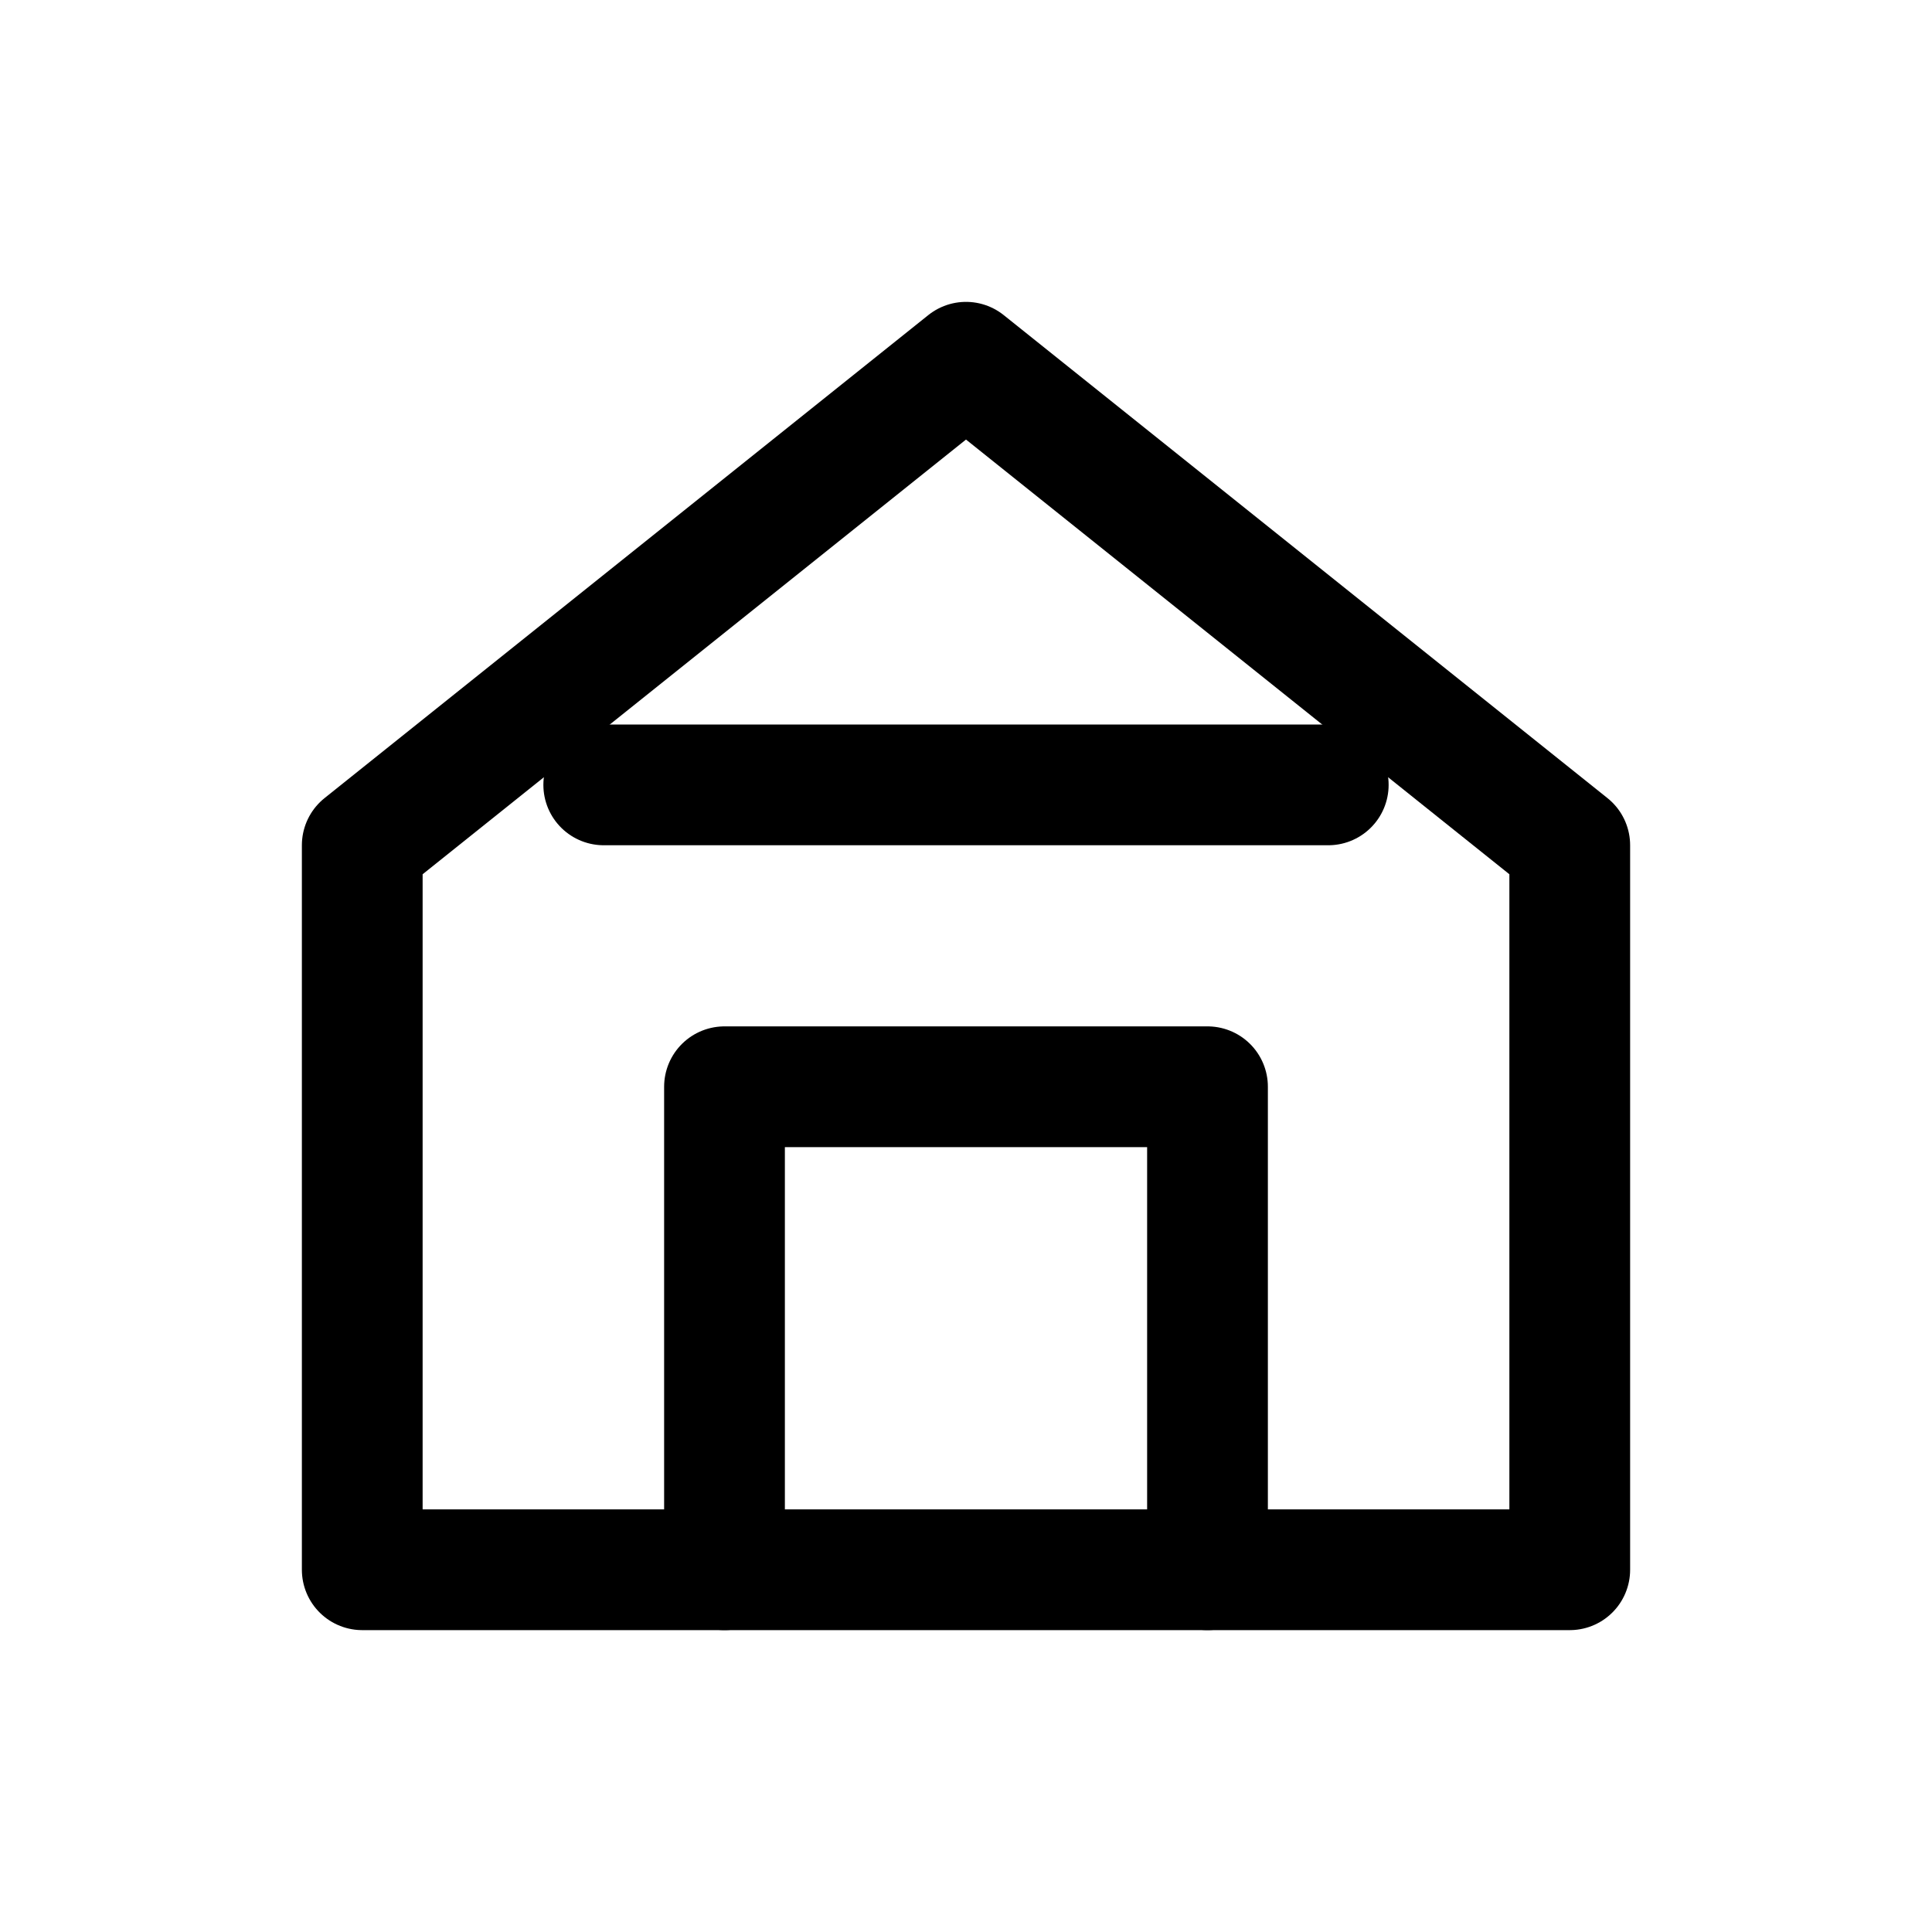
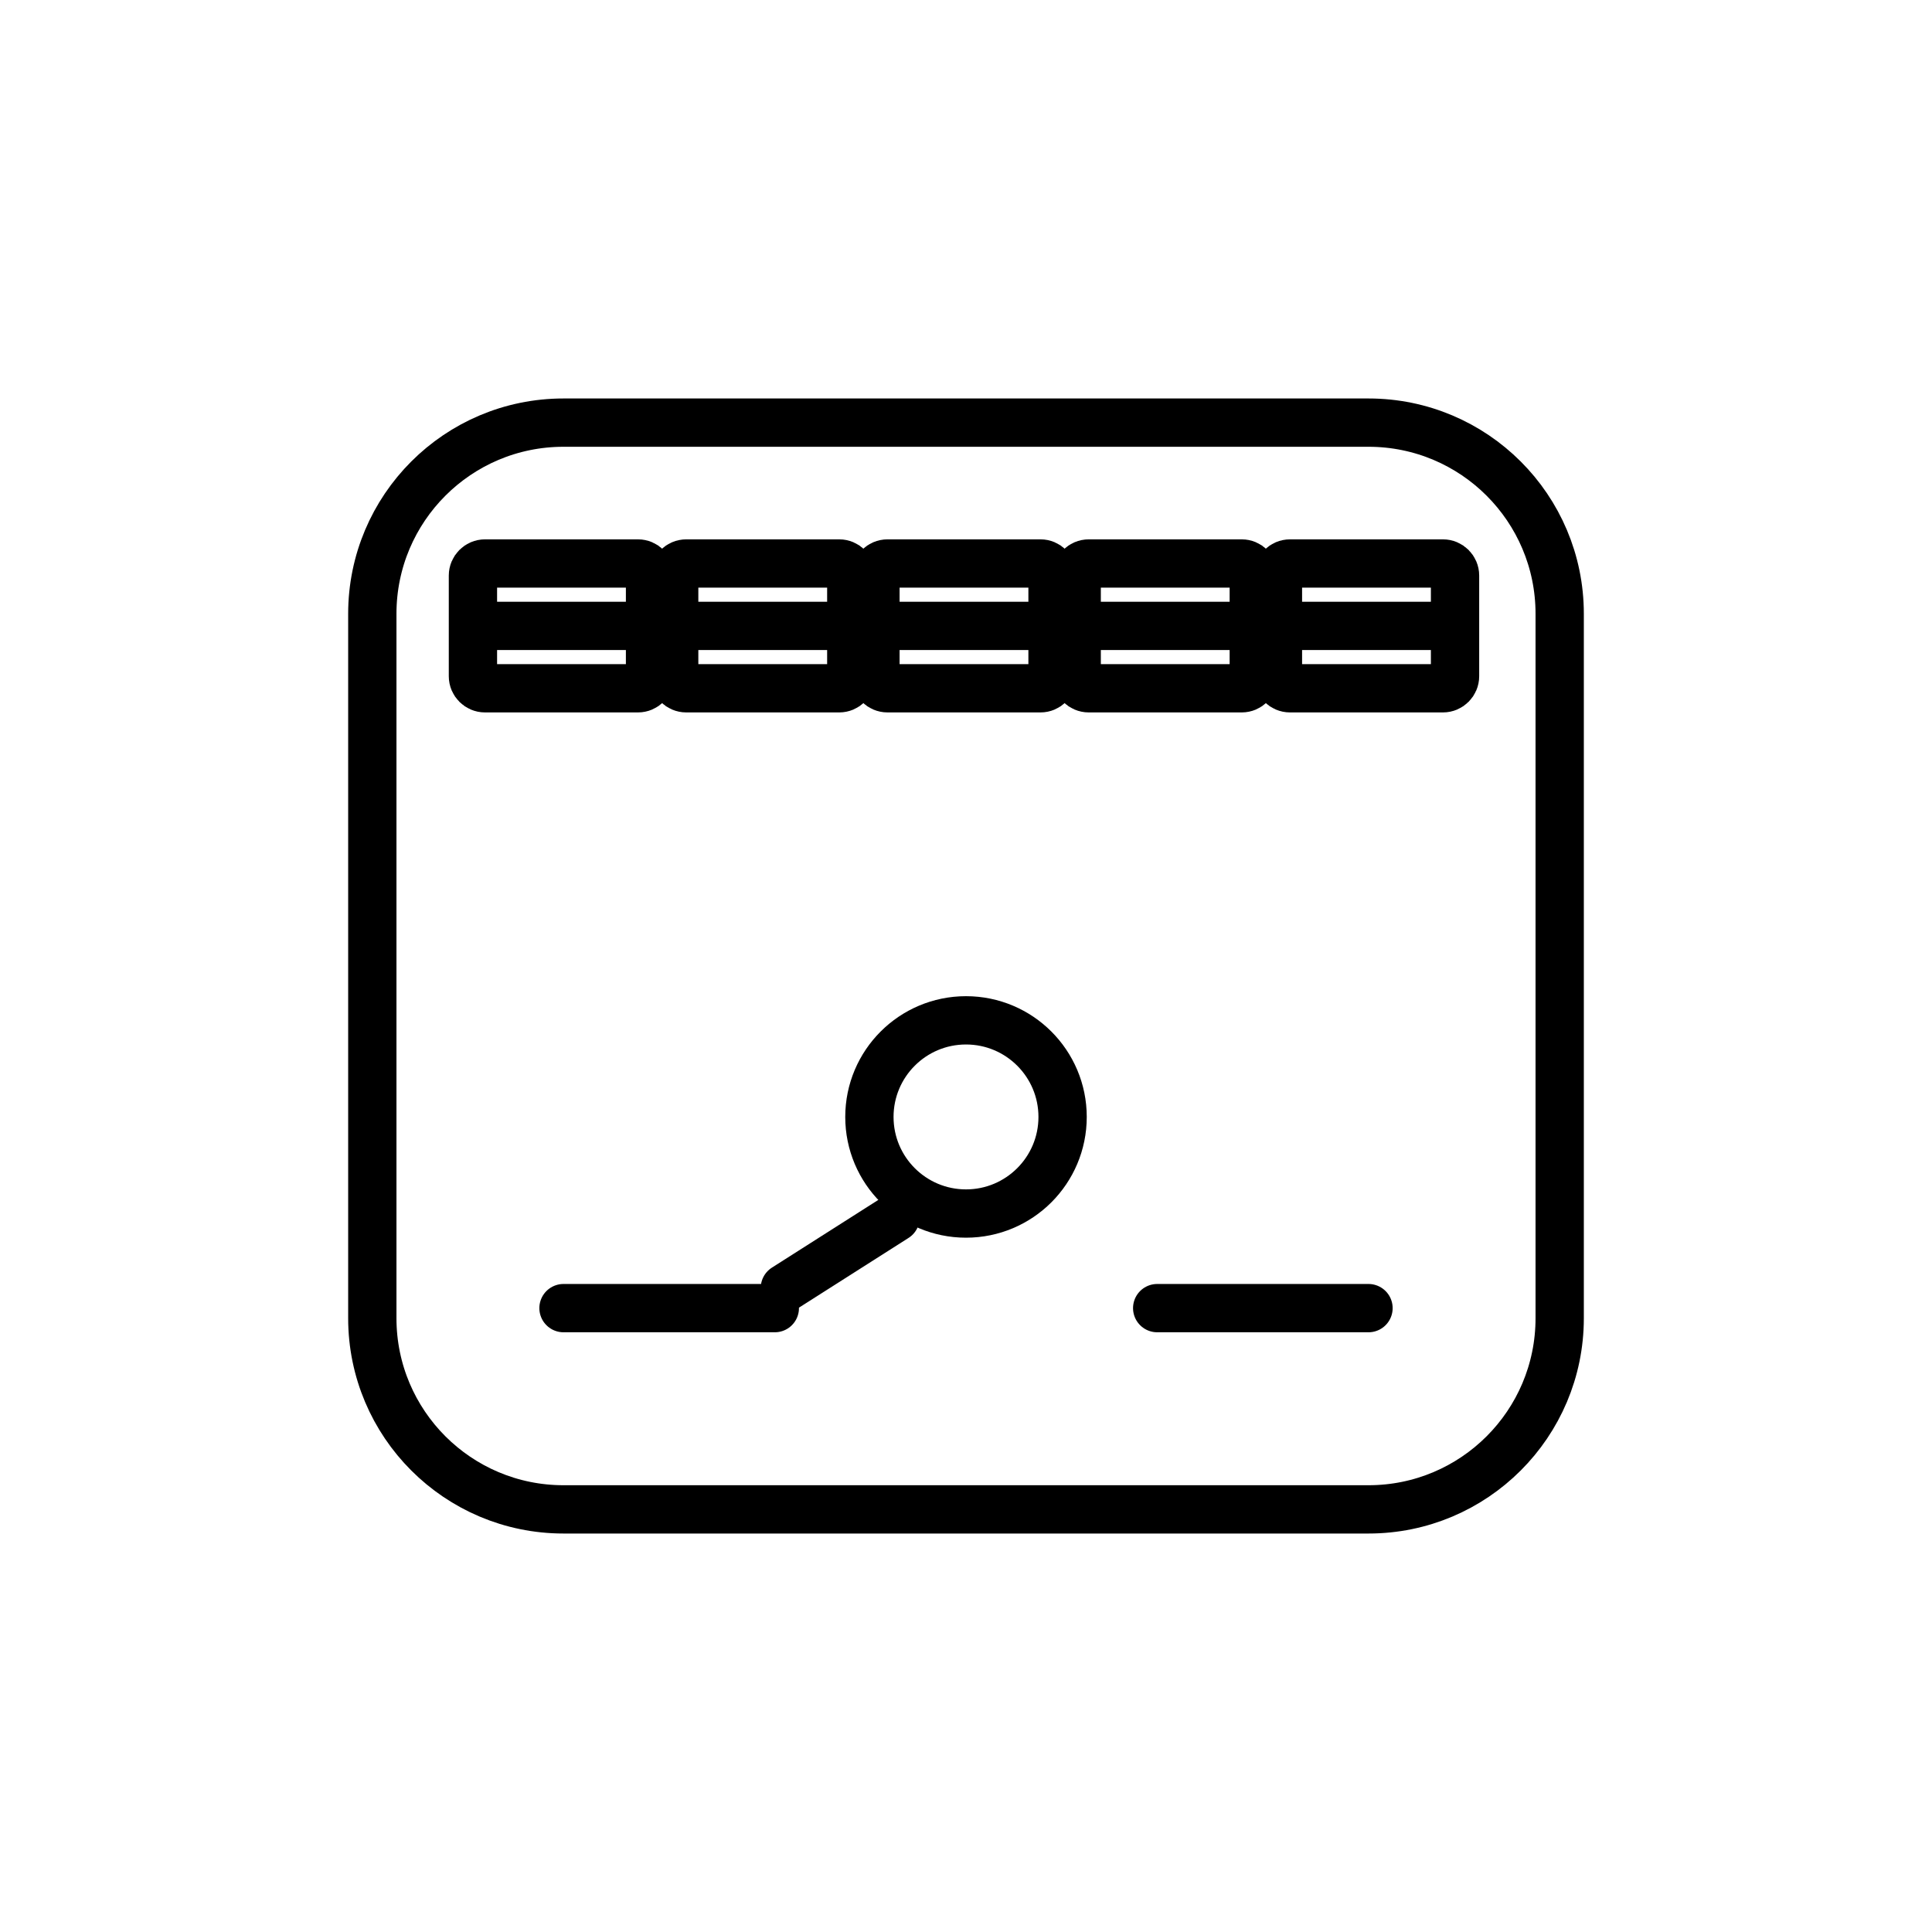
- <svg xmlns="http://www.w3.org/2000/svg" viewBox="0 0 64 64">
-   <path fill="none" stroke="#000" stroke-linecap="round" stroke-linejoin="round" stroke-width="4" d="M12 28 32 12l20 16v24H12z" />
-   <path fill="none" stroke="#000" stroke-linecap="round" stroke-linejoin="round" stroke-width="4" d="M24 52V36h16v16M20 26h24" />
+ <svg xmlns="http://www.w3.org/2000/svg" viewBox="0 0 960 960">
+   <g fill="none" stroke="#000" stroke-width="24" stroke-linecap="round" stroke-linejoin="round">
+     <rect x="185" y="210" width="590" height="540" rx="95" />
+     <rect x="235" y="280" width="88" height="62" rx="6" />
+     <path d="M247 311L311 311" />
+     <rect x="335" y="280" width="88" height="62" rx="6" />
+     <path d="M347 311L411 311" />
+     <rect x="435" y="280" width="88" height="62" rx="6" />
+     <path d="M447 311L511 311" />
+     <rect x="535" y="280" width="88" height="62" rx="6" />
+     <path d="M547 311L611 311" />
+     <rect x="635" y="280" width="88" height="62" rx="6" />
+     <path d="M647 311L711 311" />
+     <circle cx="480" cy="555" r="48" />
+     <path d="M280 650H385M575 650H680M390 640L445 605" />
+   </g>
</svg>
